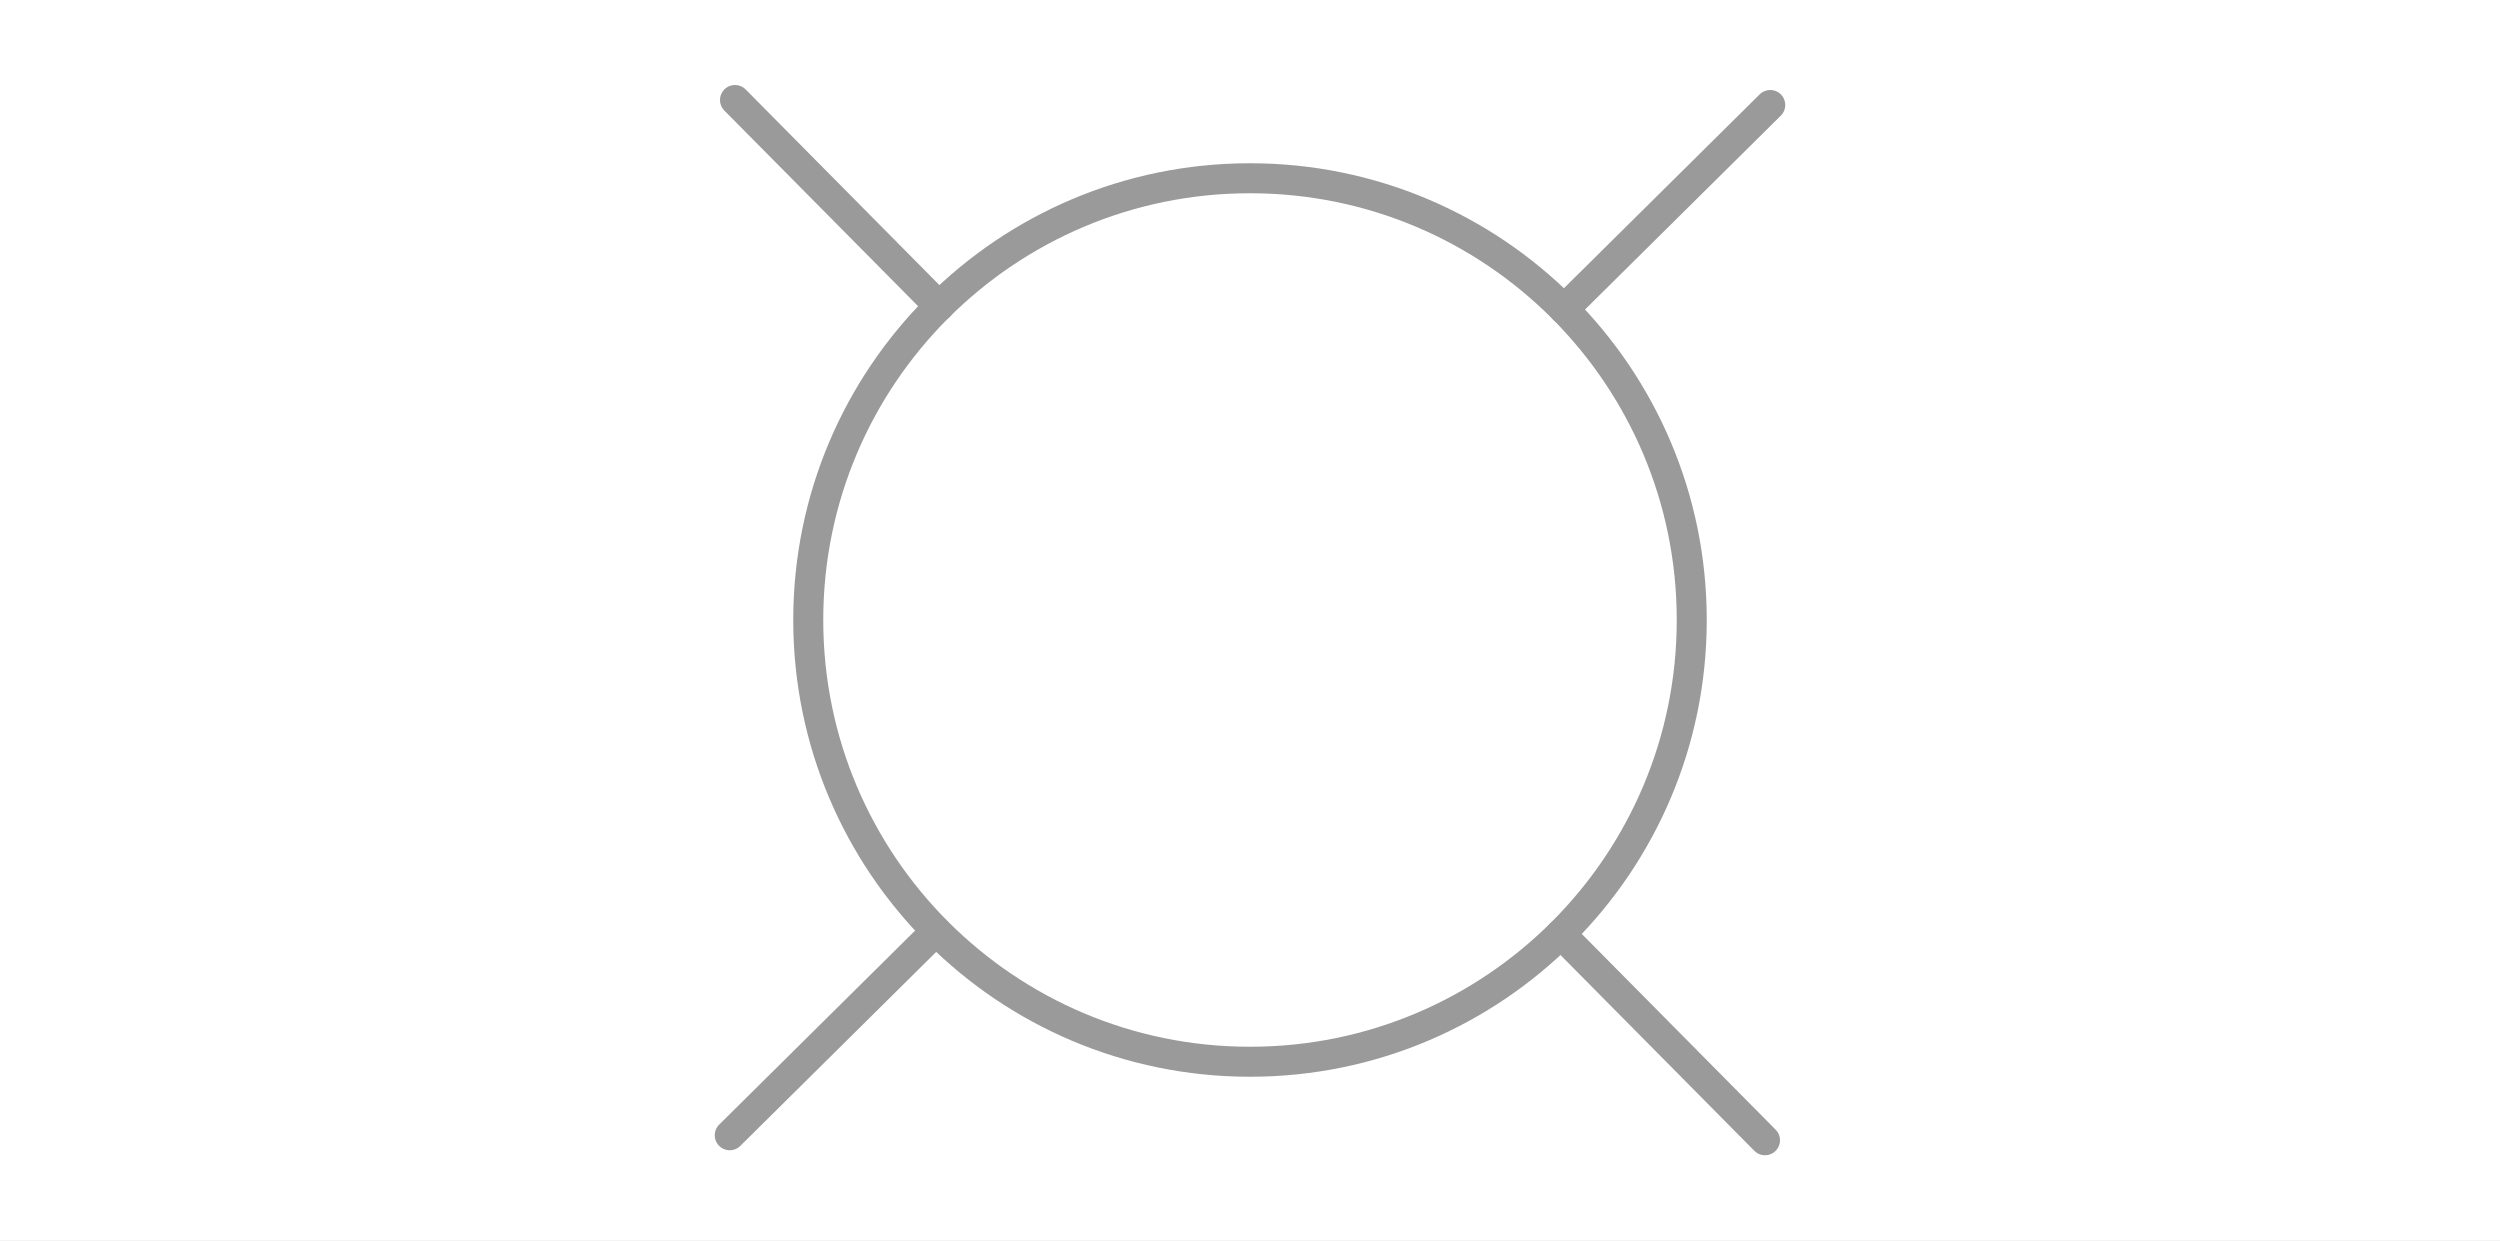
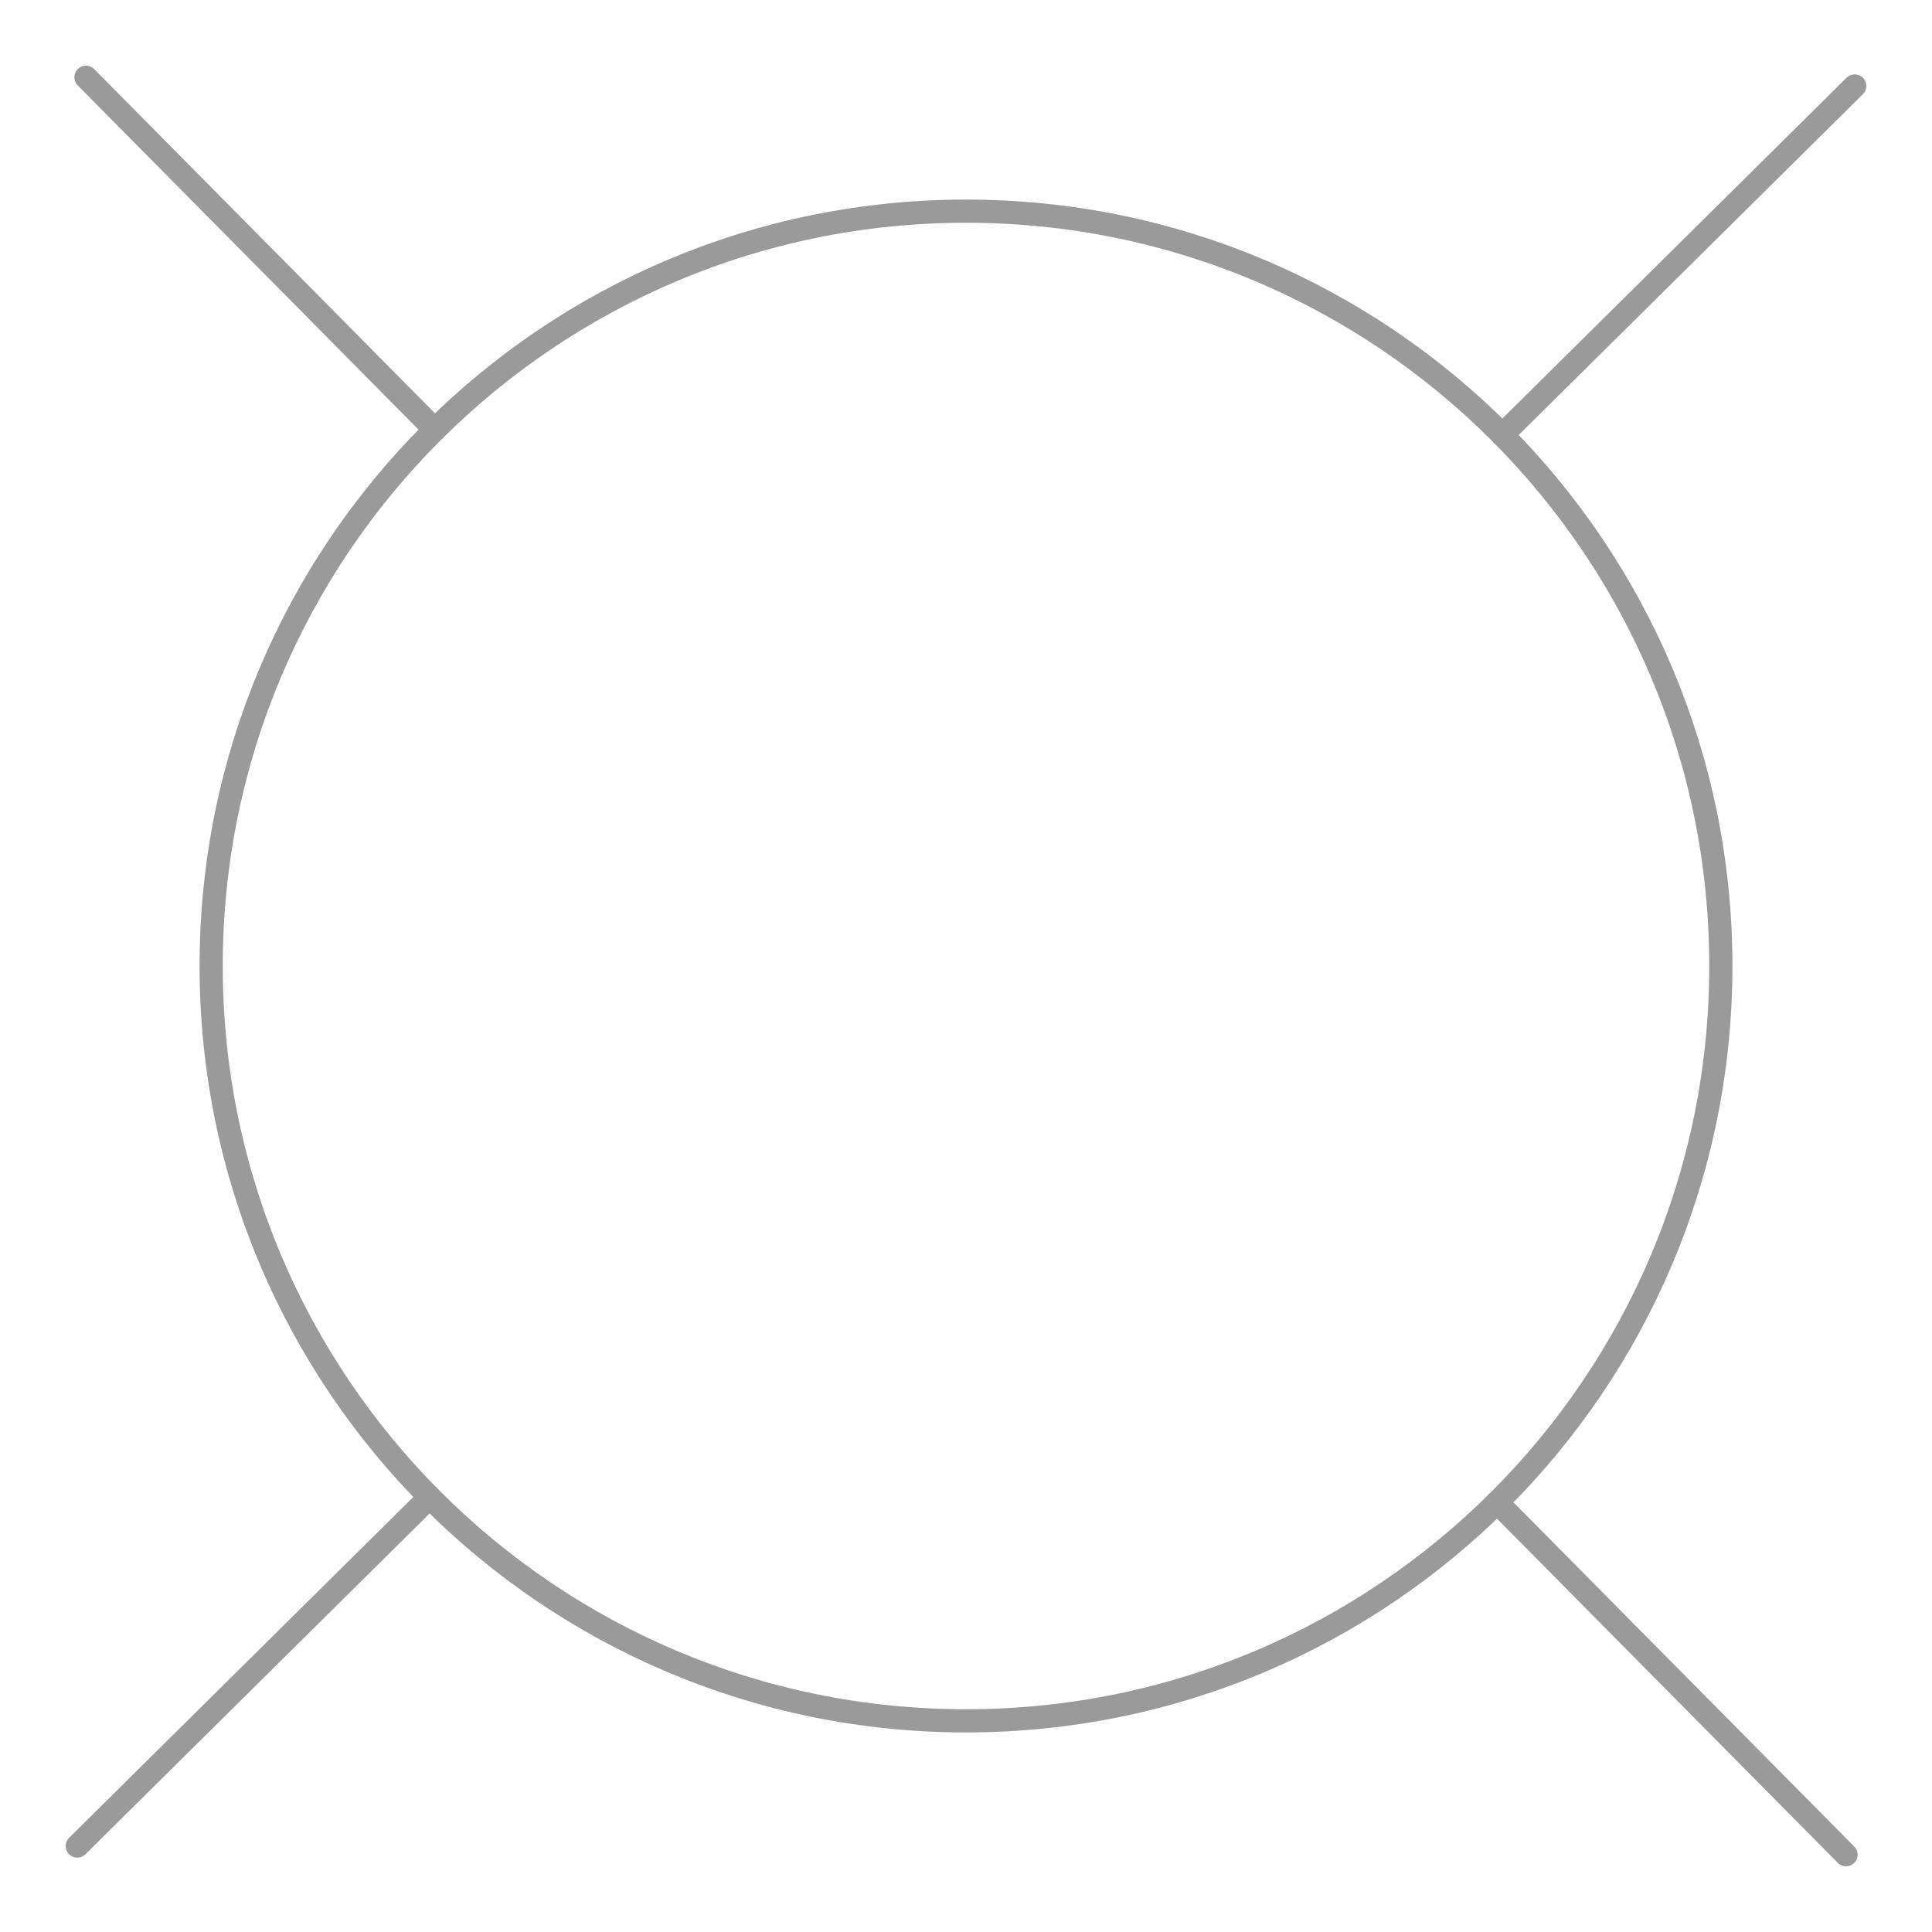
- <svg xmlns="http://www.w3.org/2000/svg" viewBox="0 0 10000 4961">
+ <svg xmlns="http://www.w3.org/2000/svg" viewBox="0 0 10000 10000">
  <defs>
    <style>.C1 {stroke: #9a9a9a; stroke-width: 120; stroke-opacity: 1.000; fill: none; fill-opacity: 1.000;}</style>
  </defs>
-   <rect fill="#ffffff" x="0" y="0" width="10000" height="4961" fill-opacity="1.0" />
+   <rect fill="#ffffff" x="0" y="0" width="10000" height="10000" fill-opacity="1.0" />
  <g stroke-linecap="round" stroke-linejoin="round" fill-rule="evenodd">
-     <path d="M 6767 2480 c -0 976 -791 1767 -1767 1767 c -976 0 -1767 -791 -1767 -1767 c 0 -976 791 -1767 1767 -1767 c 976 0 1767 791 1767 1767" class="C1" />
-     <path d="M 6243 3736 l 817 825" class="C1" />
-     <path d="M 6256 1237 l 825 -817" class="C1" />
-     <path d="M 3757 1225 l -817 -825" class="C1" />
-     <path d="M 3744 3724 l -825 817" class="C1" />
+     <path d="M 8907 5000 c 0 2158 -1749 3907 -3907 3907 c -2158 0 -3907 -1749 -3907 -3907 c 0 -2158 1749 -3907 3907 -3907 c 2158 0 3907 1749 3907 3907" class="C1" />
+     <path d="M 7749 7776 l 1806 1824" class="C1" />
+     <path d="M 7776 2251 l 1824 -1806" class="C1" />
+     <path d="M 2251 2224 l -1806 -1824" class="C1" />
+     <path d="M 2224 7749 l -1824 1806" class="C1" />
  </g>
</svg>
